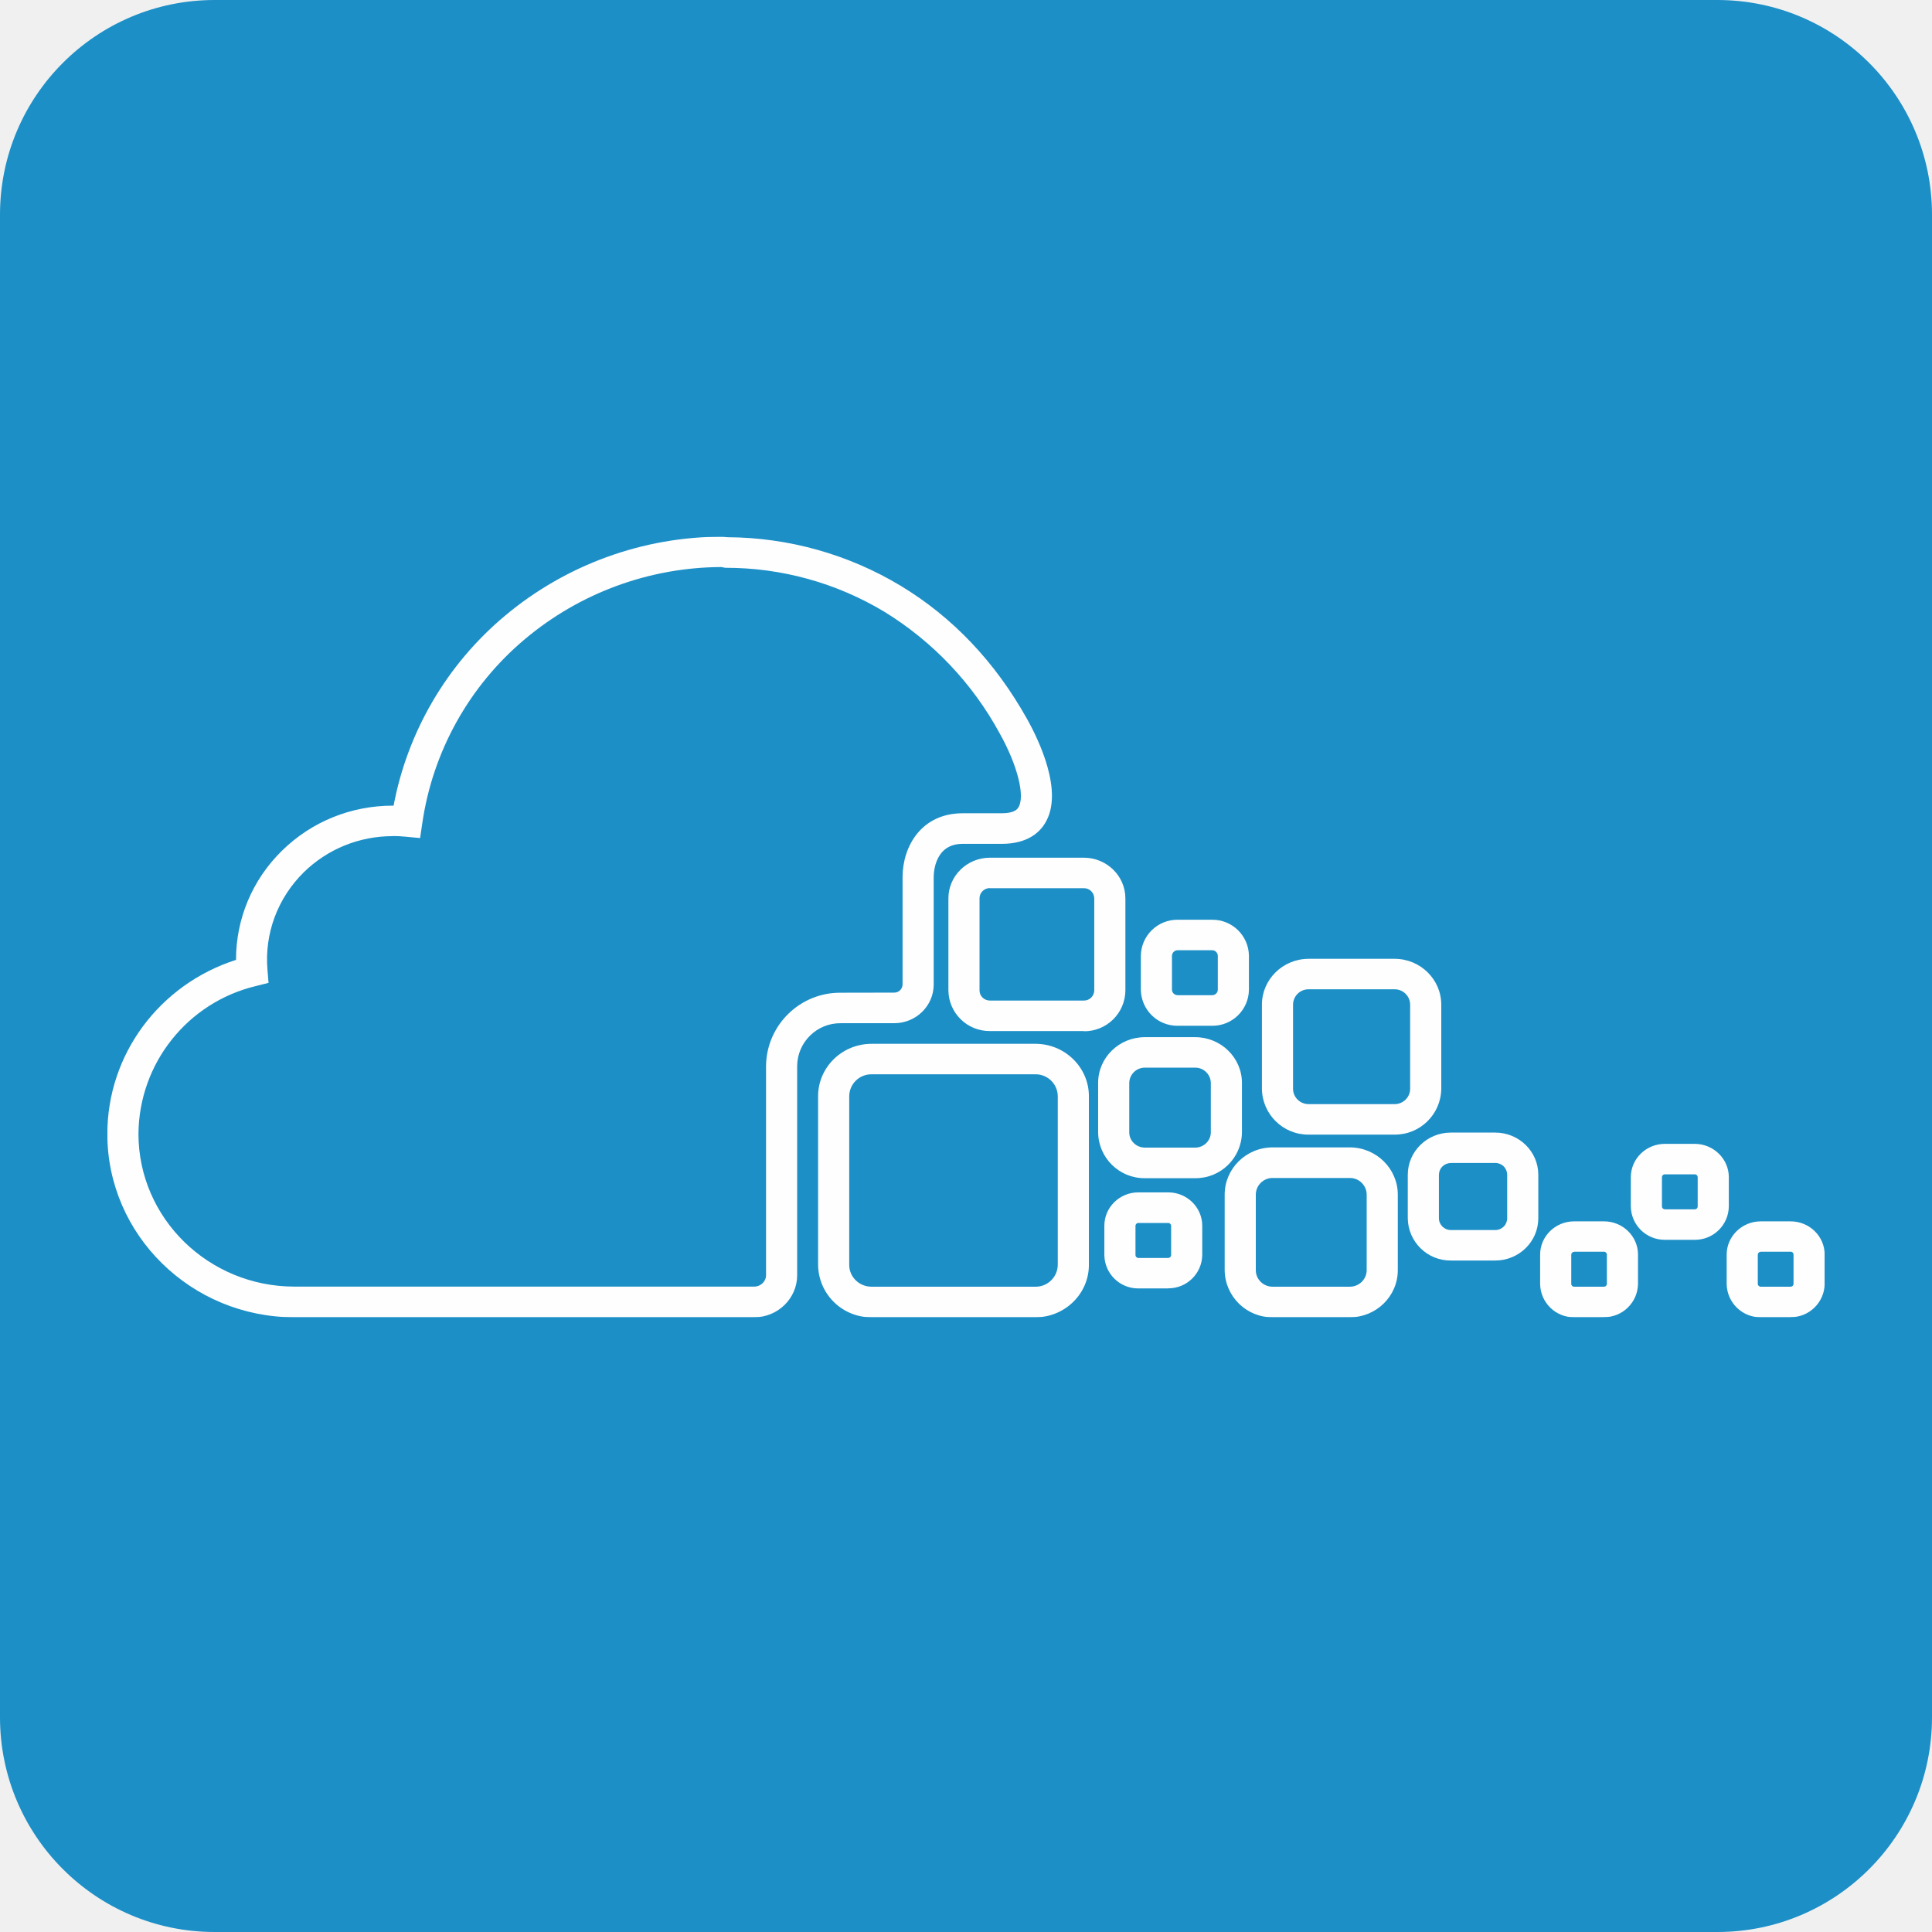
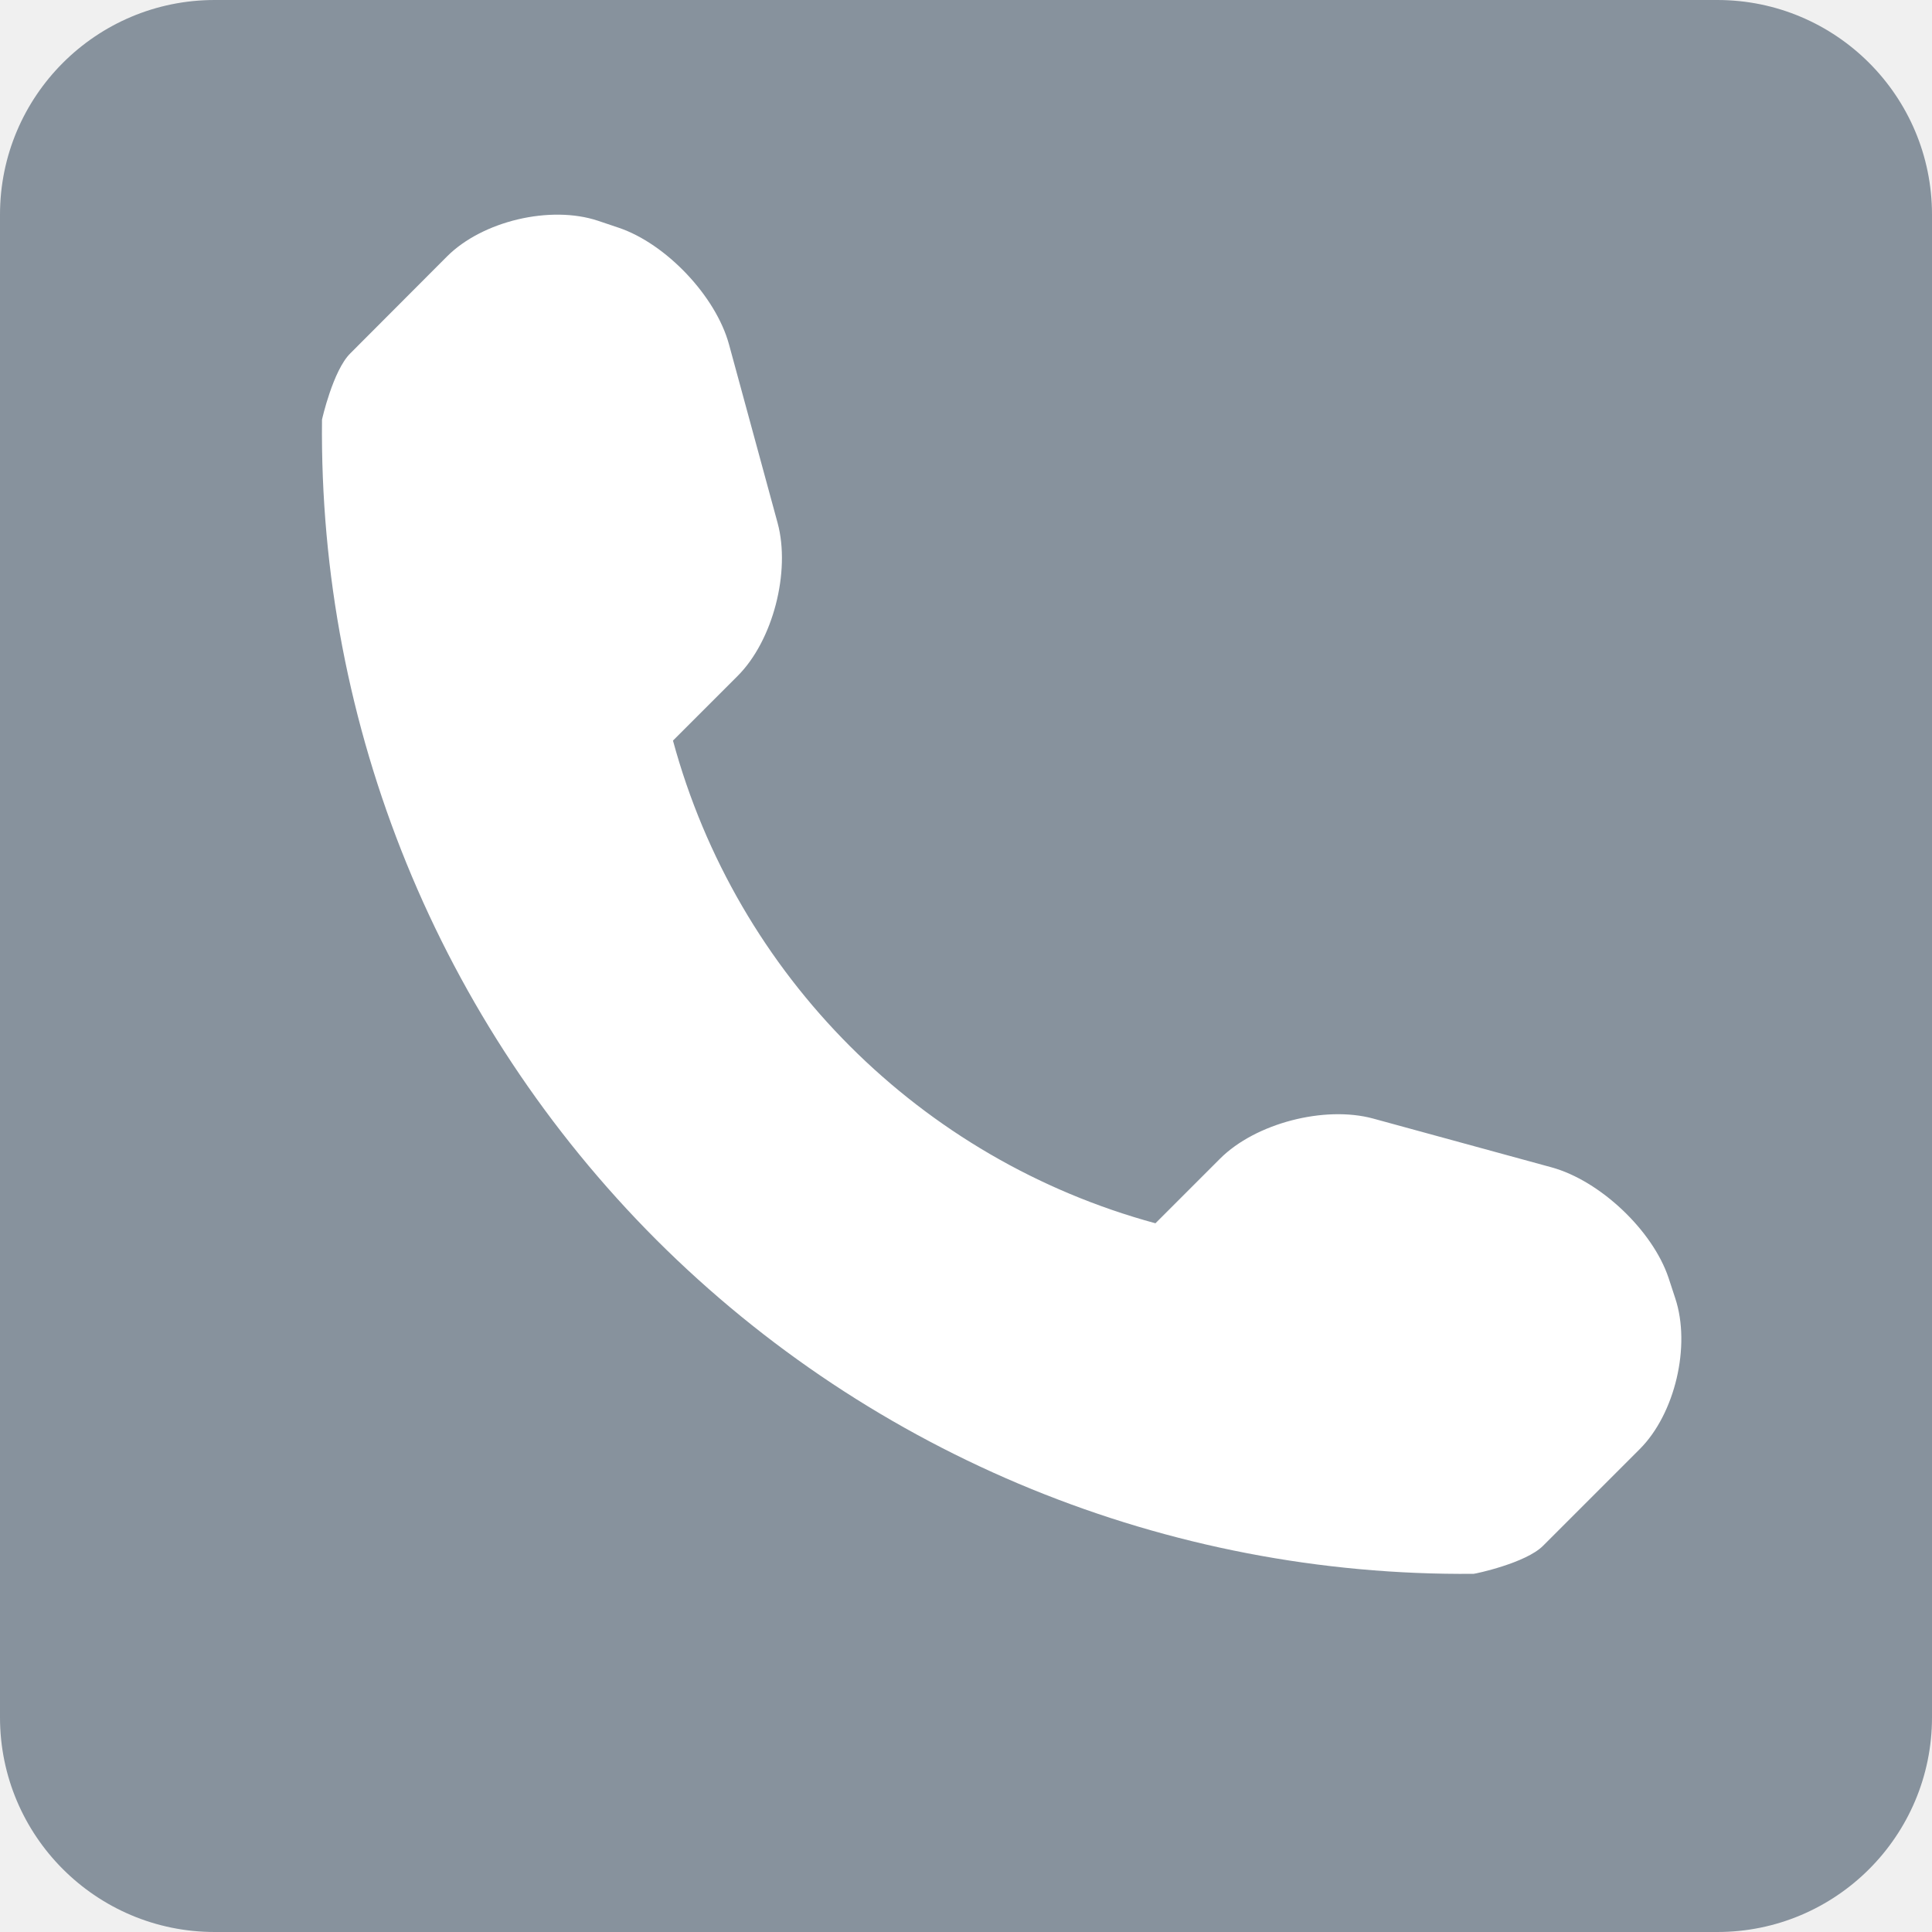
- <svg xmlns="http://www.w3.org/2000/svg" xmlns:xlink="http://www.w3.org/1999/xlink" width="18" height="18" viewBox="0 0 18 18">
-   <defs>
-     <path id="a" d="M0 0h16v7.273H0z" />
-   </defs>
+ <svg xmlns="http://www.w3.org/2000/svg" width="18" height="18" viewBox="0 0 18 18">
  <g fill="none" fill-rule="evenodd">
-     <rect width="18" height="18" fill="#1C8FC7" rx="2" />
-     <g transform="translate(1 5)">
-       <mask id="b" fill="#fff">
-         <use xlink:href="#a" />
-       </mask>
-       <path fill="#FEFEFE" d="M9.973 3.853a.053.053 0 0 0-.054.053v.314c0 .029.024.052.054.052h.32c.03 0 .053-.023.053-.052v-.314a.053.053 0 0 0-.053-.053h-.32zm.32.704h-.32a.34.34 0 0 1-.344-.337v-.314a.34.34 0 0 1 .344-.337h.32a.34.34 0 0 1 .343.337v.314a.34.34 0 0 1-.343.337zm-2.07-1.283a.096.096 0 0 0-.097.095v.858c0 .053.043.095.097.095h.875a.096.096 0 0 0 .097-.095V3.37a.096.096 0 0 0-.097-.095h-.875zm.875 1.332h-.875a.383.383 0 0 1-.387-.379V3.37c0-.209.173-.379.387-.379h.875c.213 0 .387.17.387.379v.858a.383.383 0 0 1-.387.38zm2.095-.389a.144.144 0 0 0-.146.143v.784c0 .079.065.143.146.143h.8c.08 0 .145-.064.145-.143V4.36a.144.144 0 0 0-.146-.143h-.8zm.8 1.354h-.8a.432.432 0 0 1-.436-.427V4.36c0-.235.195-.427.436-.427h.8c.24 0 .435.192.435.427v.784a.432.432 0 0 1-.436.427zm-2.326-.624a.145.145 0 0 0-.146.143v.46c0 .078.065.142.146.142h.468c.08 0 .146-.064.146-.143v-.46a.145.145 0 0 0-.146-.142h-.468zm.468 1.03h-.468a.432.432 0 0 1-.436-.428v-.46c0-.235.195-.426.436-.426h.468c.24 0 .436.191.436.427v.46a.432.432 0 0 1-.436.427zm4.377-.036a.027.027 0 0 0-.028.027v.272c0 .015.012.027.028.027h.277a.027.027 0 0 0 .028-.027v-.272a.027.027 0 0 0-.028-.027h-.277zm.277.61h-.277a.315.315 0 0 1-.318-.31v-.273c0-.172.142-.311.318-.311h.277c.175 0 .318.14.318.31v.273a.315.315 0 0 1-.318.311zm-2.272-.715a.11.11 0 0 0-.111.11v.404c0 .06.05.11.111.11h.414a.11.11 0 0 0 .111-.11v-.405a.11.11 0 0 0-.111-.11h-.414zm.414.908h-.414a.398.398 0 0 1-.401-.394v-.405c0-.217.18-.393.401-.393h.414c.221 0 .401.176.401.393v.405c0 .218-.18.394-.401.394zm-3.325-.35a.027.027 0 0 0-.027.027v.272c0 .015.012.027.027.027h.278a.027.027 0 0 0 .027-.027v-.272a.027.027 0 0 0-.027-.027h-.278zm.278.61h-.278a.315.315 0 0 1-.317-.31V6.42c0-.172.142-.311.317-.311h.278c.175 0 .317.14.317.311v.272a.315.315 0 0 1-.317.311zM2.66 2.79c-.313 0-.608.12-.83.337-.243.24-.367.57-.338.91l.01.12-.119.03A1.427 1.427 0 0 0 .29 5.564c0 .785.652 1.423 1.453 1.423h4.284c.06 0 .11-.048.11-.106v-1.95a.69.69 0 0 1 .695-.682l.499-.001a.077.077 0 0 0 .078-.077v-.998c0-.287.175-.596.56-.596h.363c.124 0 .149-.042.157-.056.063-.104-.01-.394-.175-.688A3.02 3.02 0 0 0 7.24.7 2.862 2.862 0 0 0 5.758.29L5.72.283a2.862 2.862 0 0 0-1.83.672 2.756 2.756 0 0 0-.956 1.718l-.02.135-.138-.013a1.203 1.203 0 0 0-.115-.006zm3.366 4.483H1.743C.782 7.273 0 6.506 0 5.565c0-.743.487-1.394 1.199-1.622-.001-.38.151-.746.428-1.017.276-.271.643-.42 1.034-.42h.006A3.043 3.043 0 0 1 3.701.74 3.156 3.156 0 0 1 5.736 0l.04.005c.572.003 1.13.16 1.616.453.485.293.88.71 1.176 1.239.11.196.345.682.17.97-.053.09-.167.195-.406.195h-.364c-.256 0-.269.26-.269.312v.998c0 .2-.165.361-.368.361h-.498a.402.402 0 0 0-.406.398v1.95c0 .216-.18.392-.4.392zM7.12 5.009a.206.206 0 0 0-.208.204v1.572c0 .112.093.203.208.203h1.527a.206.206 0 0 0 .208-.203V5.213a.206.206 0 0 0-.208-.204H7.12zm1.527 2.264H7.12a.494.494 0 0 1-.498-.488V5.213c0-.269.223-.488.498-.488h1.527c.274 0 .498.219.498.488v1.572c0 .269-.224.488-.498.488zm2.21-1.298a.156.156 0 0 0-.157.155v.704c0 .085.07.154.157.154h.719c.086 0 .157-.069.157-.154V6.13a.156.156 0 0 0-.157-.155h-.719zm.719 1.298h-.719a.444.444 0 0 1-.447-.439V6.13c0-.242.2-.44.447-.44h.719c.246 0 .447.198.447.44v.704c0 .242-.2.439-.447.439zm2.09-.61a.027.027 0 0 0-.027.026v.273c0 .014.012.026.027.026h.278a.027.027 0 0 0 .027-.026v-.273a.027.027 0 0 0-.027-.027h-.278zm.278.61h-.278a.315.315 0 0 1-.317-.311v-.273c0-.171.142-.31.317-.31h.278c.175 0 .317.139.317.31v.273a.315.315 0 0 1-.317.31zm1.46-.61a.027.027 0 0 0-.027.026v.273c0 .014.013.026.028.026h.277a.027.027 0 0 0 .028-.026v-.273a.027.027 0 0 0-.028-.027h-.277zm.278.61h-.277a.315.315 0 0 1-.318-.311v-.273c0-.171.143-.31.318-.31h.277c.176 0 .318.139.318.31v.273a.315.315 0 0 1-.318.31z" mask="url(#b)" />
-     </g>
+     <rect width="18" height="18" fill="#87929D" rx="2" />
+     <path fill="#FFF" d="M15.278 13.5l-.902.902c-.16.161-.632.261-.647.261a10.637 10.637 0 0 1-7.614-3.112A10.651 10.651 0 0 1 3 3.91c0-.002.103-.46.264-.618l.9-.902c.33-.331.964-.481 1.408-.333l.19.064c.442.148.907.637 1.03 1.088l.453 1.664c.122.452-.043 1.096-.373 1.425l-.602.602a6.393 6.393 0 0 0 4.495 4.497l.602-.602c.331-.331.974-.496 1.425-.374l1.664.455c.451.124.94.586 1.089 1.028l.063.192c.147.443-.002 1.076-.331 1.405z" />
  </g>
</svg>
